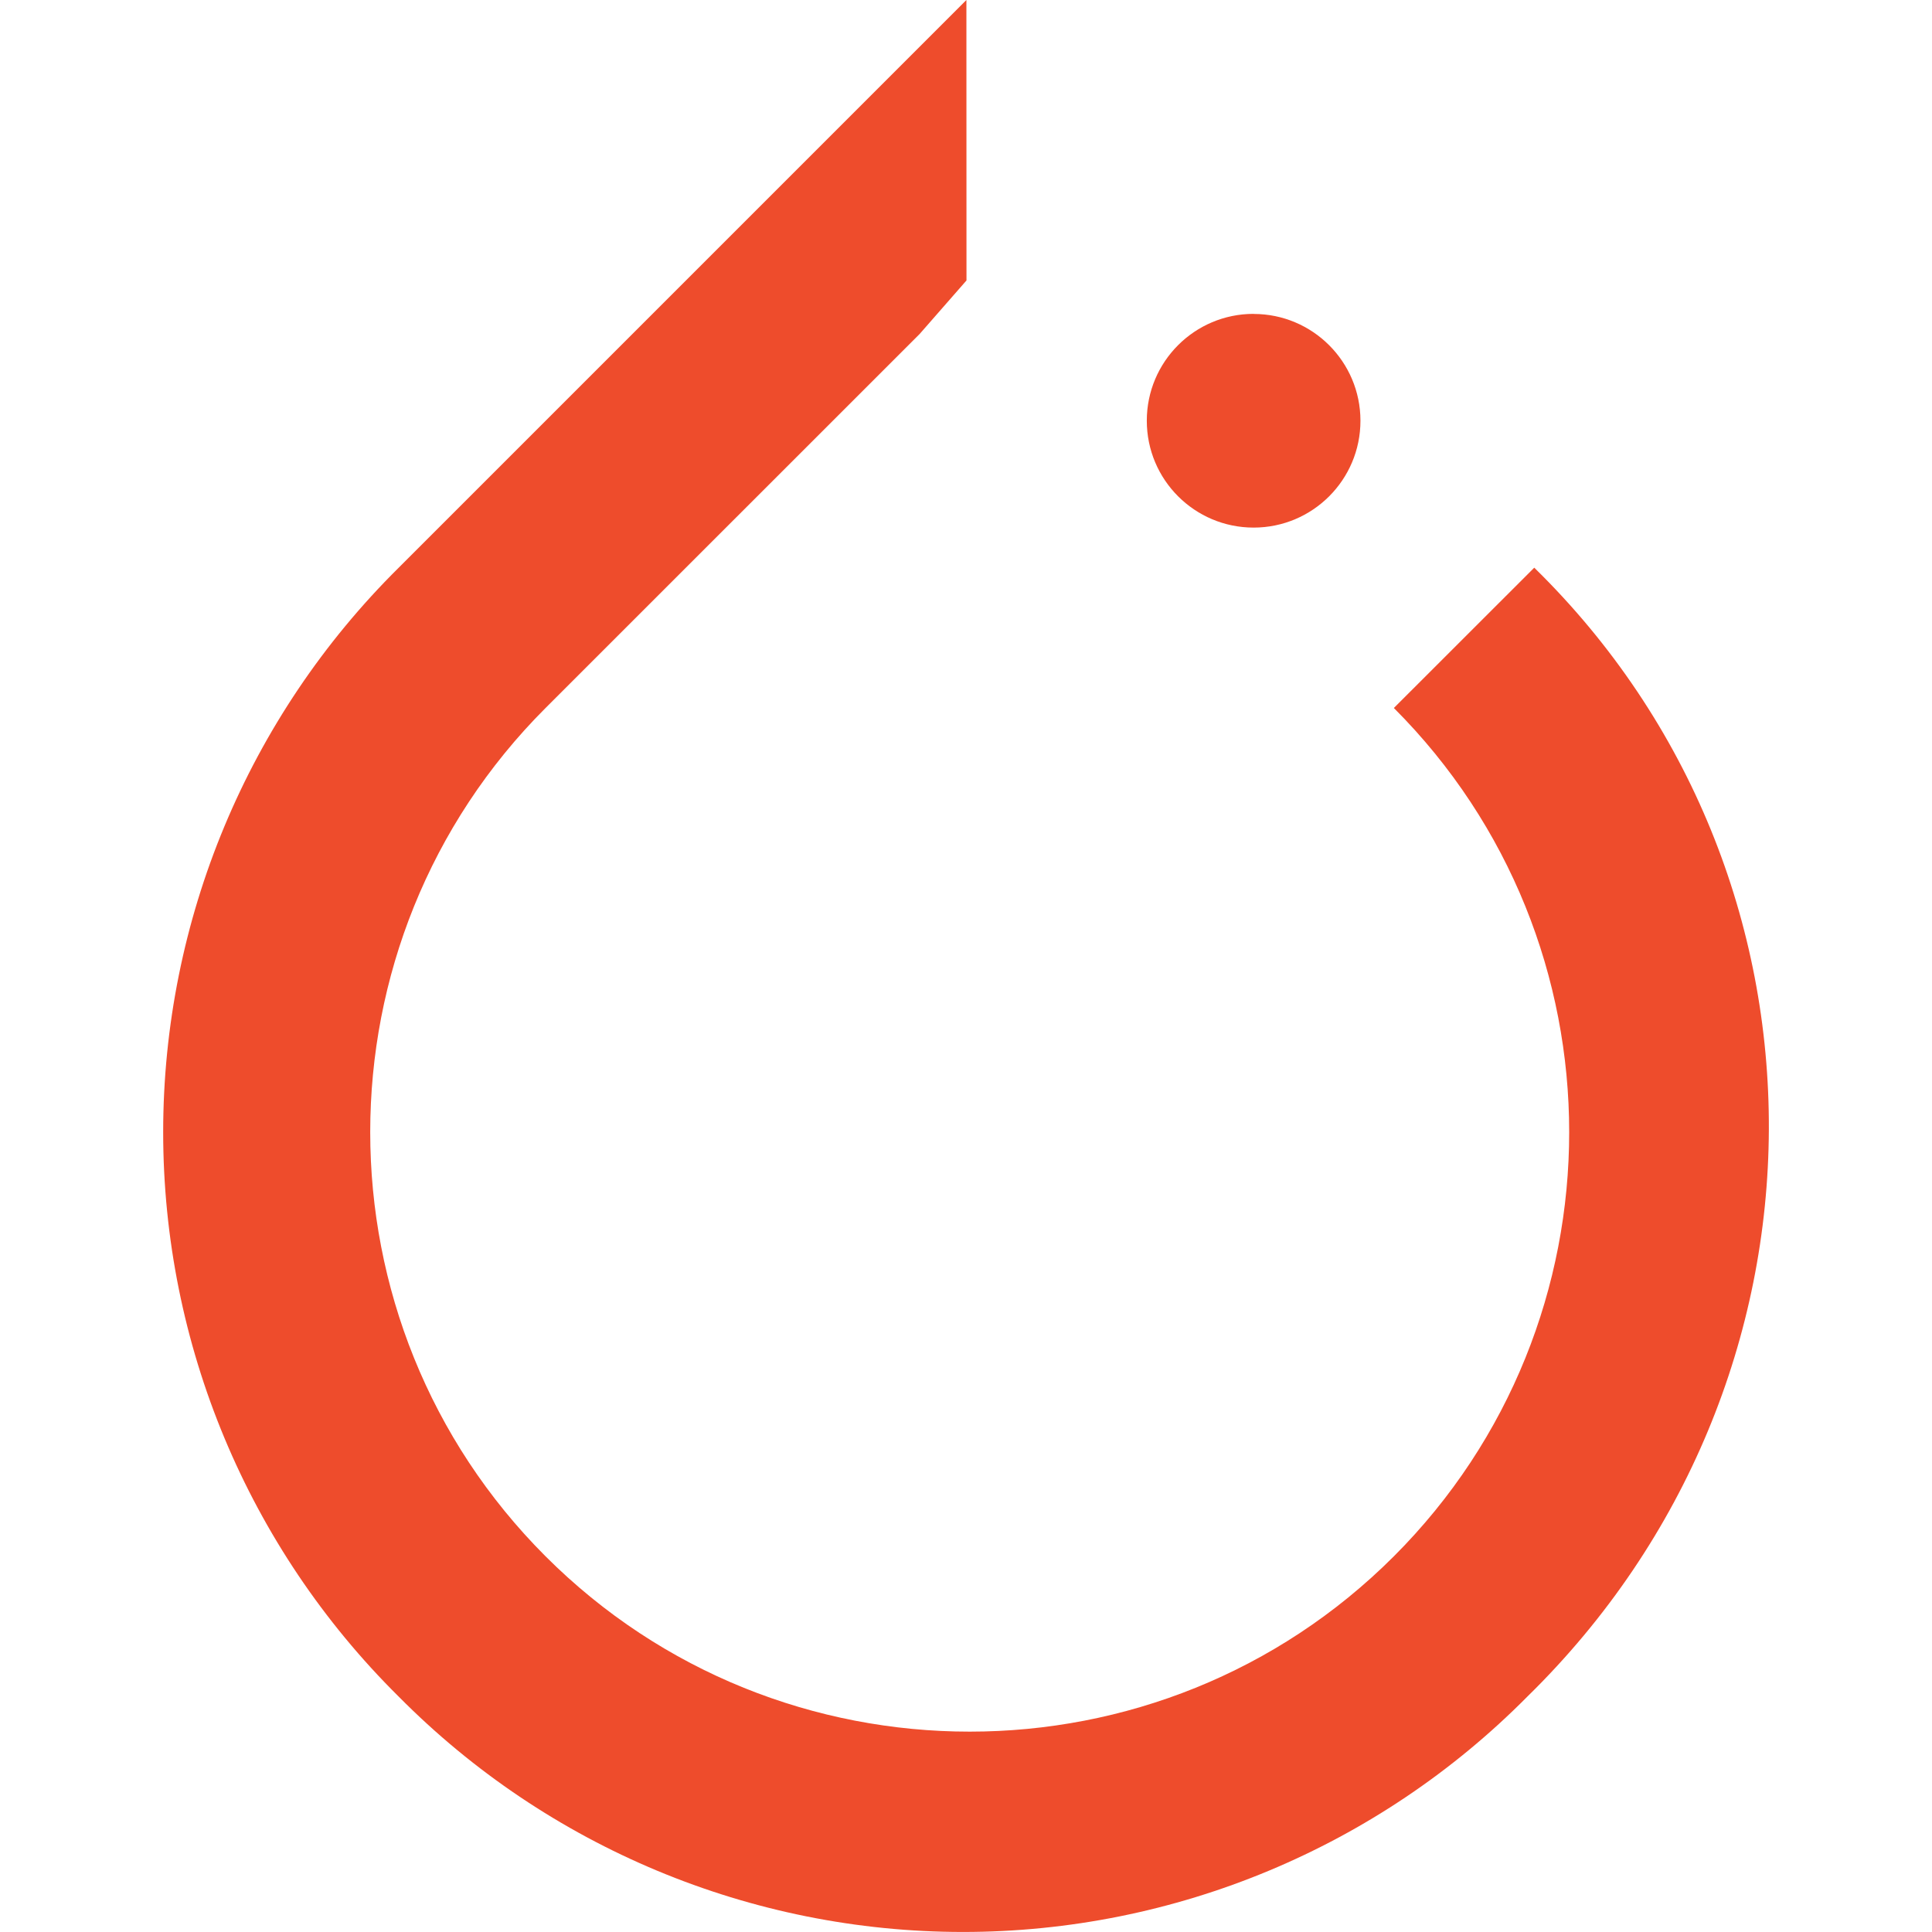
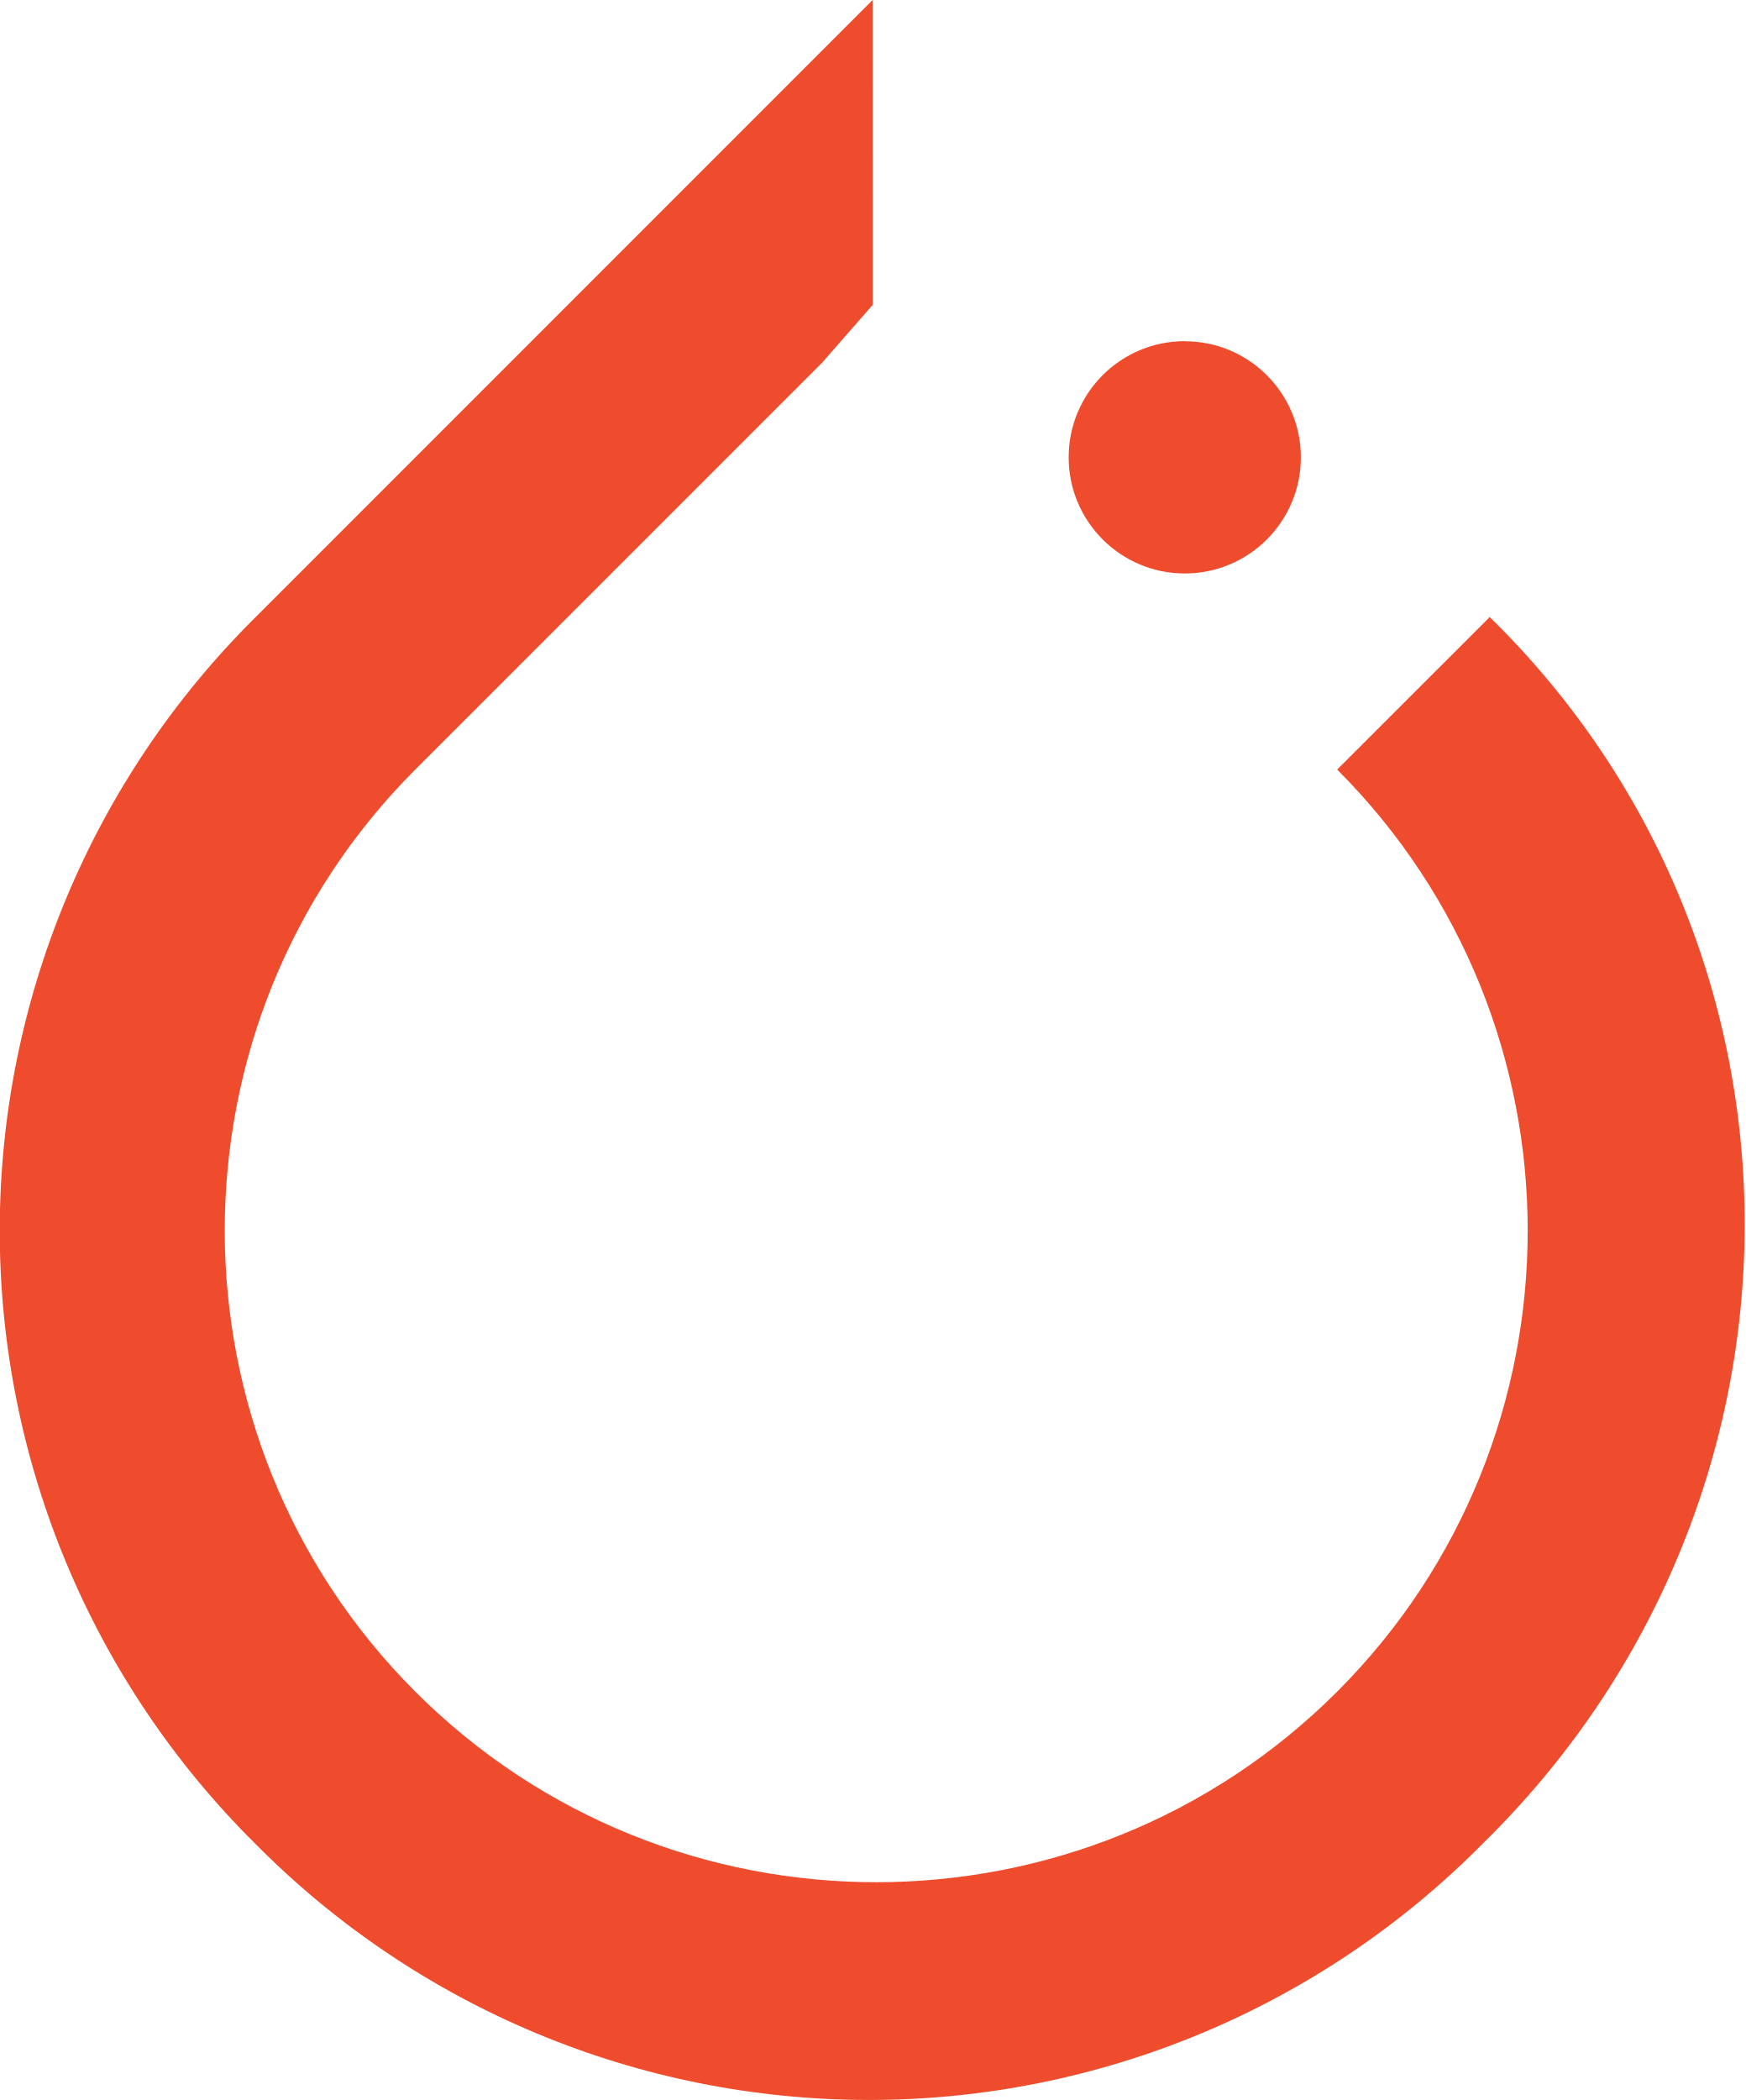
- <svg xmlns="http://www.w3.org/2000/svg" fill="#EE4C2C" role="img" viewBox="0 0 24 24">
+ <svg xmlns="http://www.w3.org/2000/svg" fill="#EE4C2C" role="img" viewBox="2.03 0 19.95 24">
  <path d="M12.005 0L4.952 7.053a9.865 9.865 0 000 14.022 9.866 9.866 0 0014.022 0c3.984-3.9 3.986-10.205.085-14.023l-1.744 1.743c2.904 2.905 2.904 7.634 0 10.538s-7.634 2.904-10.538 0-2.904-7.634 0-10.538l4.647-4.646.582-.665zm3.568 3.899a1.327 1.327 0 00-1.327 1.327 1.327 1.327 0 001.327 1.328A1.327 1.327 0 0016.9 5.226 1.327 1.327 0 0015.573 3.9z" />
</svg>
